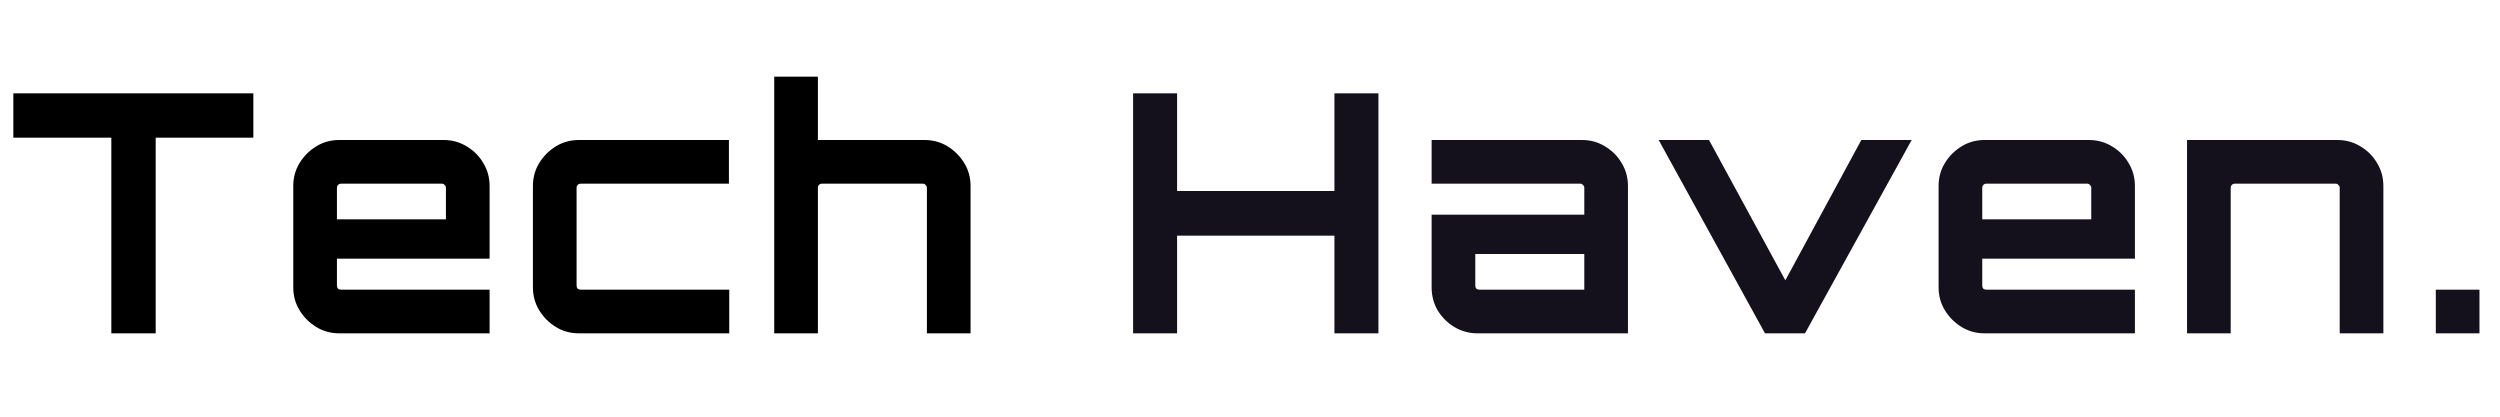
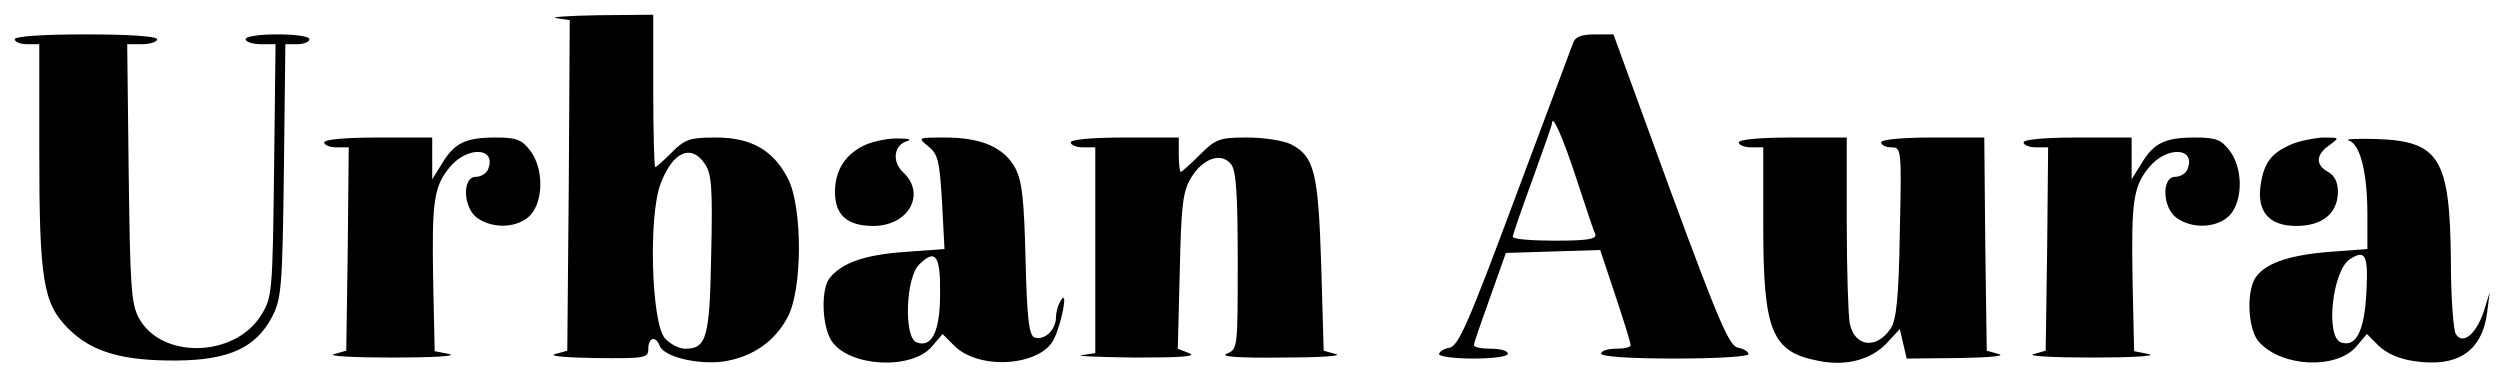
- <svg xmlns="http://www.w3.org/2000/svg" width="180" height="30" viewBox="0 0 180 30" fill="none">
-   <path d="M8.016 24V9.912H0.96V6.72H18.241V9.912H11.209V24H8.016ZM24.427 24C23.819 24 23.267 23.848 22.771 23.544C22.275 23.24 21.875 22.84 21.571 22.344C21.267 21.848 21.115 21.296 21.115 20.688V13.392C21.115 12.784 21.267 12.232 21.571 11.736C21.875 11.24 22.275 10.84 22.771 10.536C23.267 10.232 23.819 10.08 24.427 10.08H31.939C32.547 10.08 33.099 10.232 33.595 10.536C34.107 10.84 34.507 11.24 34.795 11.736C35.099 12.232 35.251 12.784 35.251 13.392V18.624H24.259V20.568C24.259 20.648 24.283 20.72 24.331 20.784C24.395 20.832 24.467 20.856 24.547 20.856H35.251V24H24.427ZM24.259 15.792H32.107V13.512C32.107 13.432 32.075 13.368 32.011 13.32C31.963 13.256 31.899 13.224 31.819 13.224H24.547C24.467 13.224 24.395 13.256 24.331 13.32C24.283 13.368 24.259 13.432 24.259 13.512V15.792ZM41.682 24C41.074 24 40.522 23.848 40.026 23.544C39.53 23.24 39.13 22.84 38.826 22.344C38.522 21.848 38.37 21.296 38.37 20.688V13.392C38.37 12.784 38.522 12.232 38.826 11.736C39.13 11.24 39.53 10.84 40.026 10.536C40.522 10.232 41.074 10.08 41.682 10.08H52.482V13.224H41.802C41.722 13.224 41.65 13.256 41.586 13.32C41.538 13.368 41.514 13.432 41.514 13.512V20.568C41.514 20.648 41.538 20.72 41.586 20.784C41.65 20.832 41.722 20.856 41.802 20.856H52.506V24H41.682ZM55.744 24V5.52H58.888V10.08H66.568C67.176 10.08 67.728 10.232 68.224 10.536C68.72 10.84 69.12 11.24 69.424 11.736C69.728 12.232 69.88 12.784 69.88 13.392V24H66.736V13.512C66.736 13.432 66.704 13.368 66.64 13.32C66.592 13.256 66.528 13.224 66.448 13.224H59.176C59.096 13.224 59.024 13.256 58.96 13.32C58.912 13.368 58.888 13.432 58.888 13.512V24H55.744Z" fill="black" />
-   <path d="M81.583 24V6.72H84.751V13.752H96.079V6.72H99.247V24H96.079V16.968H84.751V24H81.583ZM106.389 24C105.781 24 105.221 23.848 104.709 23.544C104.213 23.24 103.813 22.84 103.509 22.344C103.221 21.848 103.077 21.296 103.077 20.688V15.456H114.069V13.512C114.069 13.432 114.037 13.368 113.973 13.32C113.925 13.256 113.861 13.224 113.781 13.224H103.077V10.08H113.901C114.509 10.08 115.061 10.232 115.557 10.536C116.069 10.84 116.469 11.24 116.757 11.736C117.061 12.232 117.213 12.784 117.213 13.392V24H106.389ZM106.509 20.856H114.069V18.288H106.221V20.568C106.221 20.648 106.245 20.72 106.293 20.784C106.357 20.832 106.429 20.856 106.509 20.856ZM127.08 24L119.424 10.08H123.048L128.544 20.184L134.016 10.08H137.64L129.96 24H127.08ZM142.89 24C142.282 24 141.73 23.848 141.234 23.544C140.738 23.24 140.338 22.84 140.034 22.344C139.73 21.848 139.578 21.296 139.578 20.688V13.392C139.578 12.784 139.73 12.232 140.034 11.736C140.338 11.24 140.738 10.84 141.234 10.536C141.73 10.232 142.282 10.08 142.89 10.08H150.402C151.01 10.08 151.562 10.232 152.058 10.536C152.57 10.84 152.97 11.24 153.258 11.736C153.562 12.232 153.714 12.784 153.714 13.392V18.624H142.722V20.568C142.722 20.648 142.746 20.72 142.794 20.784C142.858 20.832 142.93 20.856 143.01 20.856H153.714V24H142.89ZM142.722 15.792H150.57V13.512C150.57 13.432 150.538 13.368 150.474 13.32C150.426 13.256 150.362 13.224 150.282 13.224H143.01C142.93 13.224 142.858 13.256 142.794 13.32C142.746 13.368 142.722 13.432 142.722 13.512V15.792ZM157.467 24V10.08H168.291C168.899 10.08 169.451 10.232 169.947 10.536C170.459 10.84 170.859 11.24 171.147 11.736C171.451 12.232 171.603 12.784 171.603 13.392V24H168.459V13.512C168.459 13.432 168.427 13.368 168.363 13.32C168.315 13.256 168.251 13.224 168.171 13.224H160.899C160.819 13.224 160.747 13.256 160.683 13.32C160.635 13.368 160.611 13.432 160.611 13.512V24H157.467ZM175.378 24V20.856H178.522V24H175.378Z" fill="#14111C" />
+ <svg xmlns="http://www.w3.org/2000/svg" version="1.0" width="509pt" height="75pt" viewBox="0 0 509 75" preserveAspectRatio="xMidYMid meet">
+   <g transform="translate(0,75) scale(0.1,-0.1)" fill="#000000" stroke="none">
+     <path d="M1133 713 l27 -4 -2 -337 -3 -336 -25 -7 c-14 -4 23 -7 83 -8 101 -1 107 0 107 19 0 23 15 27 23 6 9 -23 79 -39 130 -32 59 9 105 41 131 91 30 57 30 221 1 280 -30 59 -75 85 -147 85 -53 0 -63 -3 -90 -30 -16 -16 -31 -30 -34 -30 -2 0 -4 70 -4 155 l0 155 -112 -1 c-62 -1 -101 -4 -85 -6z m303 -298 c13 -20 15 -50 12 -183 -3 -169 -9 -192 -53 -192 -12 0 -30 9 -41 21 -28 31 -34 250 -9 315 25 66 63 82 91 39z" />
+     <path d="M30 670 c0 -5 11 -10 25 -10 l25 0 0 -220 c0 -261 8 -308 59 -359 48 -48 111 -66 222 -65 105 1 160 26 193 89 19 37 21 59 24 298 l3 257 24 0 c14 0 25 5 25 10 0 6 -28 10 -65 10 -37 0 -65 -4 -65 -10 0 -5 14 -10 31 -10 l30 0 -3 -257 c-3 -248 -4 -259 -26 -294 -53 -87 -203 -91 -249 -7 -16 29 -18 64 -21 296 l-3 262 30 0 c17 0 31 5 31 10 0 6 -55 10 -145 10 -90 0 -145 -4 -145 -10z" />
+     <path d="M3203 663 c-4 -10 -57 -153 -119 -318 -95 -255 -115 -300 -133 -303 -11 -2 -21 -8 -21 -13 0 -5 32 -9 70 -9 40 0 70 4 70 10 0 6 -16 10 -35 10 -19 0 -35 3 -34 8 0 4 15 47 33 97 l32 90 96 3 96 3 31 -93 c17 -51 31 -96 31 -101 0 -4 -13 -7 -30 -7 -16 0 -30 -4 -30 -10 0 -6 57 -10 150 -10 86 0 150 4 150 9 0 5 -10 11 -21 13 -18 3 -38 49 -138 320 l-116 318 -38 0 c-27 0 -40 -5 -44 -17z m7 -278 c18 -55 35 -106 38 -112 3 -10 -17 -13 -82 -13 -47 0 -86 3 -86 8 0 4 18 56 40 116 22 61 40 112 40 115 0 21 23 -31 50 -114z" />
+     <path d="M660 460 c0 -5 11 -10 25 -10 l25 0 -2 -207 -3 -207 -25 -7 c-14 -4 40 -7 120 -7 80 0 132 3 115 7 l-30 6 -3 140 c-3 166 1 195 34 235 36 43 95 40 78 -4 -3 -9 -15 -16 -25 -16 -29 0 -26 -64 3 -84 33 -23 83 -20 108 6 27 30 27 96 -1 132 -17 22 -28 26 -70 26 -61 0 -84 -11 -109 -53 l-20 -32 0 43 0 42 -110 0 c-67 0 -110 -4 -110 -10z" />
+     <path d="M1764 456 c-42 -18 -64 -52 -64 -97 0 -47 25 -69 78 -69 72 0 108 65 61 109 -24 22 -19 57 9 64 9 3 1 5 -18 5 -19 1 -49 -5 -66 -12z" />
+     <path d="M1890 452 c20 -16 23 -30 28 -114 l5 -95 -82 -6 c-81 -6 -126 -22 -151 -52 -19 -22 -17 -98 3 -129 35 -53 162 -60 204 -12 l22 26 24 -24 c51 -51 177 -41 203 14 17 36 28 100 15 80 -6 -8 -11 -25 -11 -36 0 -26 -24 -48 -44 -41 -11 5 -15 38 -18 159 -3 124 -7 159 -21 186 -23 42 -69 62 -143 62 -56 0 -56 0 -34 -18z m24 -301 c0 -76 -17 -110 -48 -98 -26 10 -22 131 5 158 34 34 44 19 43 -60z" />
+     <path d="M2180 460 c0 -5 11 -10 25 -10 l25 0 0 -209 0 -210 -27 -4 c-16 -2 33 -4 107 -5 94 0 128 2 111 9 l-23 9 4 158 c3 134 6 162 23 190 24 40 62 53 82 27 10 -14 13 -64 13 -197 0 -176 0 -179 -22 -188 -16 -6 22 -9 112 -8 74 0 124 3 110 7 l-25 7 -5 174 c-6 190 -14 221 -61 246 -16 8 -56 14 -90 14 -56 0 -64 -3 -96 -35 -19 -19 -37 -35 -39 -35 -2 0 -4 16 -4 35 l0 35 -110 0 c-67 0 -110 -4 -110 -10z" />
+     <path d="M3540 460 c0 -5 11 -10 25 -10 l25 0 0 -160 c0 -215 17 -257 114 -275 55 -11 106 3 137 36 l27 29 7 -30 7 -30 106 1 c59 1 96 4 82 8 l-25 7 -3 217 -2 217 -105 0 c-63 0 -105 -4 -105 -10 0 -5 9 -10 21 -10 20 0 21 -3 17 -172 -2 -133 -7 -178 -18 -196 -29 -44 -74 -39 -84 10 -3 17 -6 109 -6 204 l0 174 -110 0 c-67 0 -110 -4 -110 -10z" />
+     <path d="M4120 460 c0 -5 11 -10 25 -10 l25 0 -2 -207 -3 -207 -25 -7 c-14 -4 40 -7 120 -7 80 0 132 3 115 7 l-30 6 -3 140 c-3 166 1 195 34 235 36 43 95 40 78 -4 -3 -9 -15 -16 -25 -16 -29 0 -26 -64 3 -84 33 -23 83 -20 108 6 27 30 27 96 -1 132 -17 22 -28 26 -70 26 -61 0 -84 -11 -109 -53 l-20 -32 0 43 0 42 -110 0 c-67 0 -110 -4 -110 -10z" />
+     <path d="M4665 456 c-40 -17 -55 -37 -62 -80 -9 -56 16 -86 72 -86 54 0 85 26 85 70 0 19 -7 33 -20 40 -26 14 -25 35 2 54 22 16 22 16 -12 16 -19 -1 -49 -7 -65 -14z" />
+     <path d="M4782 464 c23 -7 38 -64 38 -150 l0 -71 -80 -6 c-84 -7 -133 -25 -150 -56 -17 -33 -12 -105 10 -128 47 -51 157 -55 197 -9 l22 26 24 -24 c15 -15 42 -27 71 -31 90 -14 140 20 150 100 l5 40 -12 -39 c-16 -47 -43 -69 -57 -46 -5 8 -10 76 -10 150 -2 208 -23 243 -153 247 -40 1 -64 0 -55 -3z m36 -309 c-4 -79 -21 -113 -52 -102 -32 12 -17 146 18 169 32 21 38 9 34 -67z" />
+   </g>
</svg>
